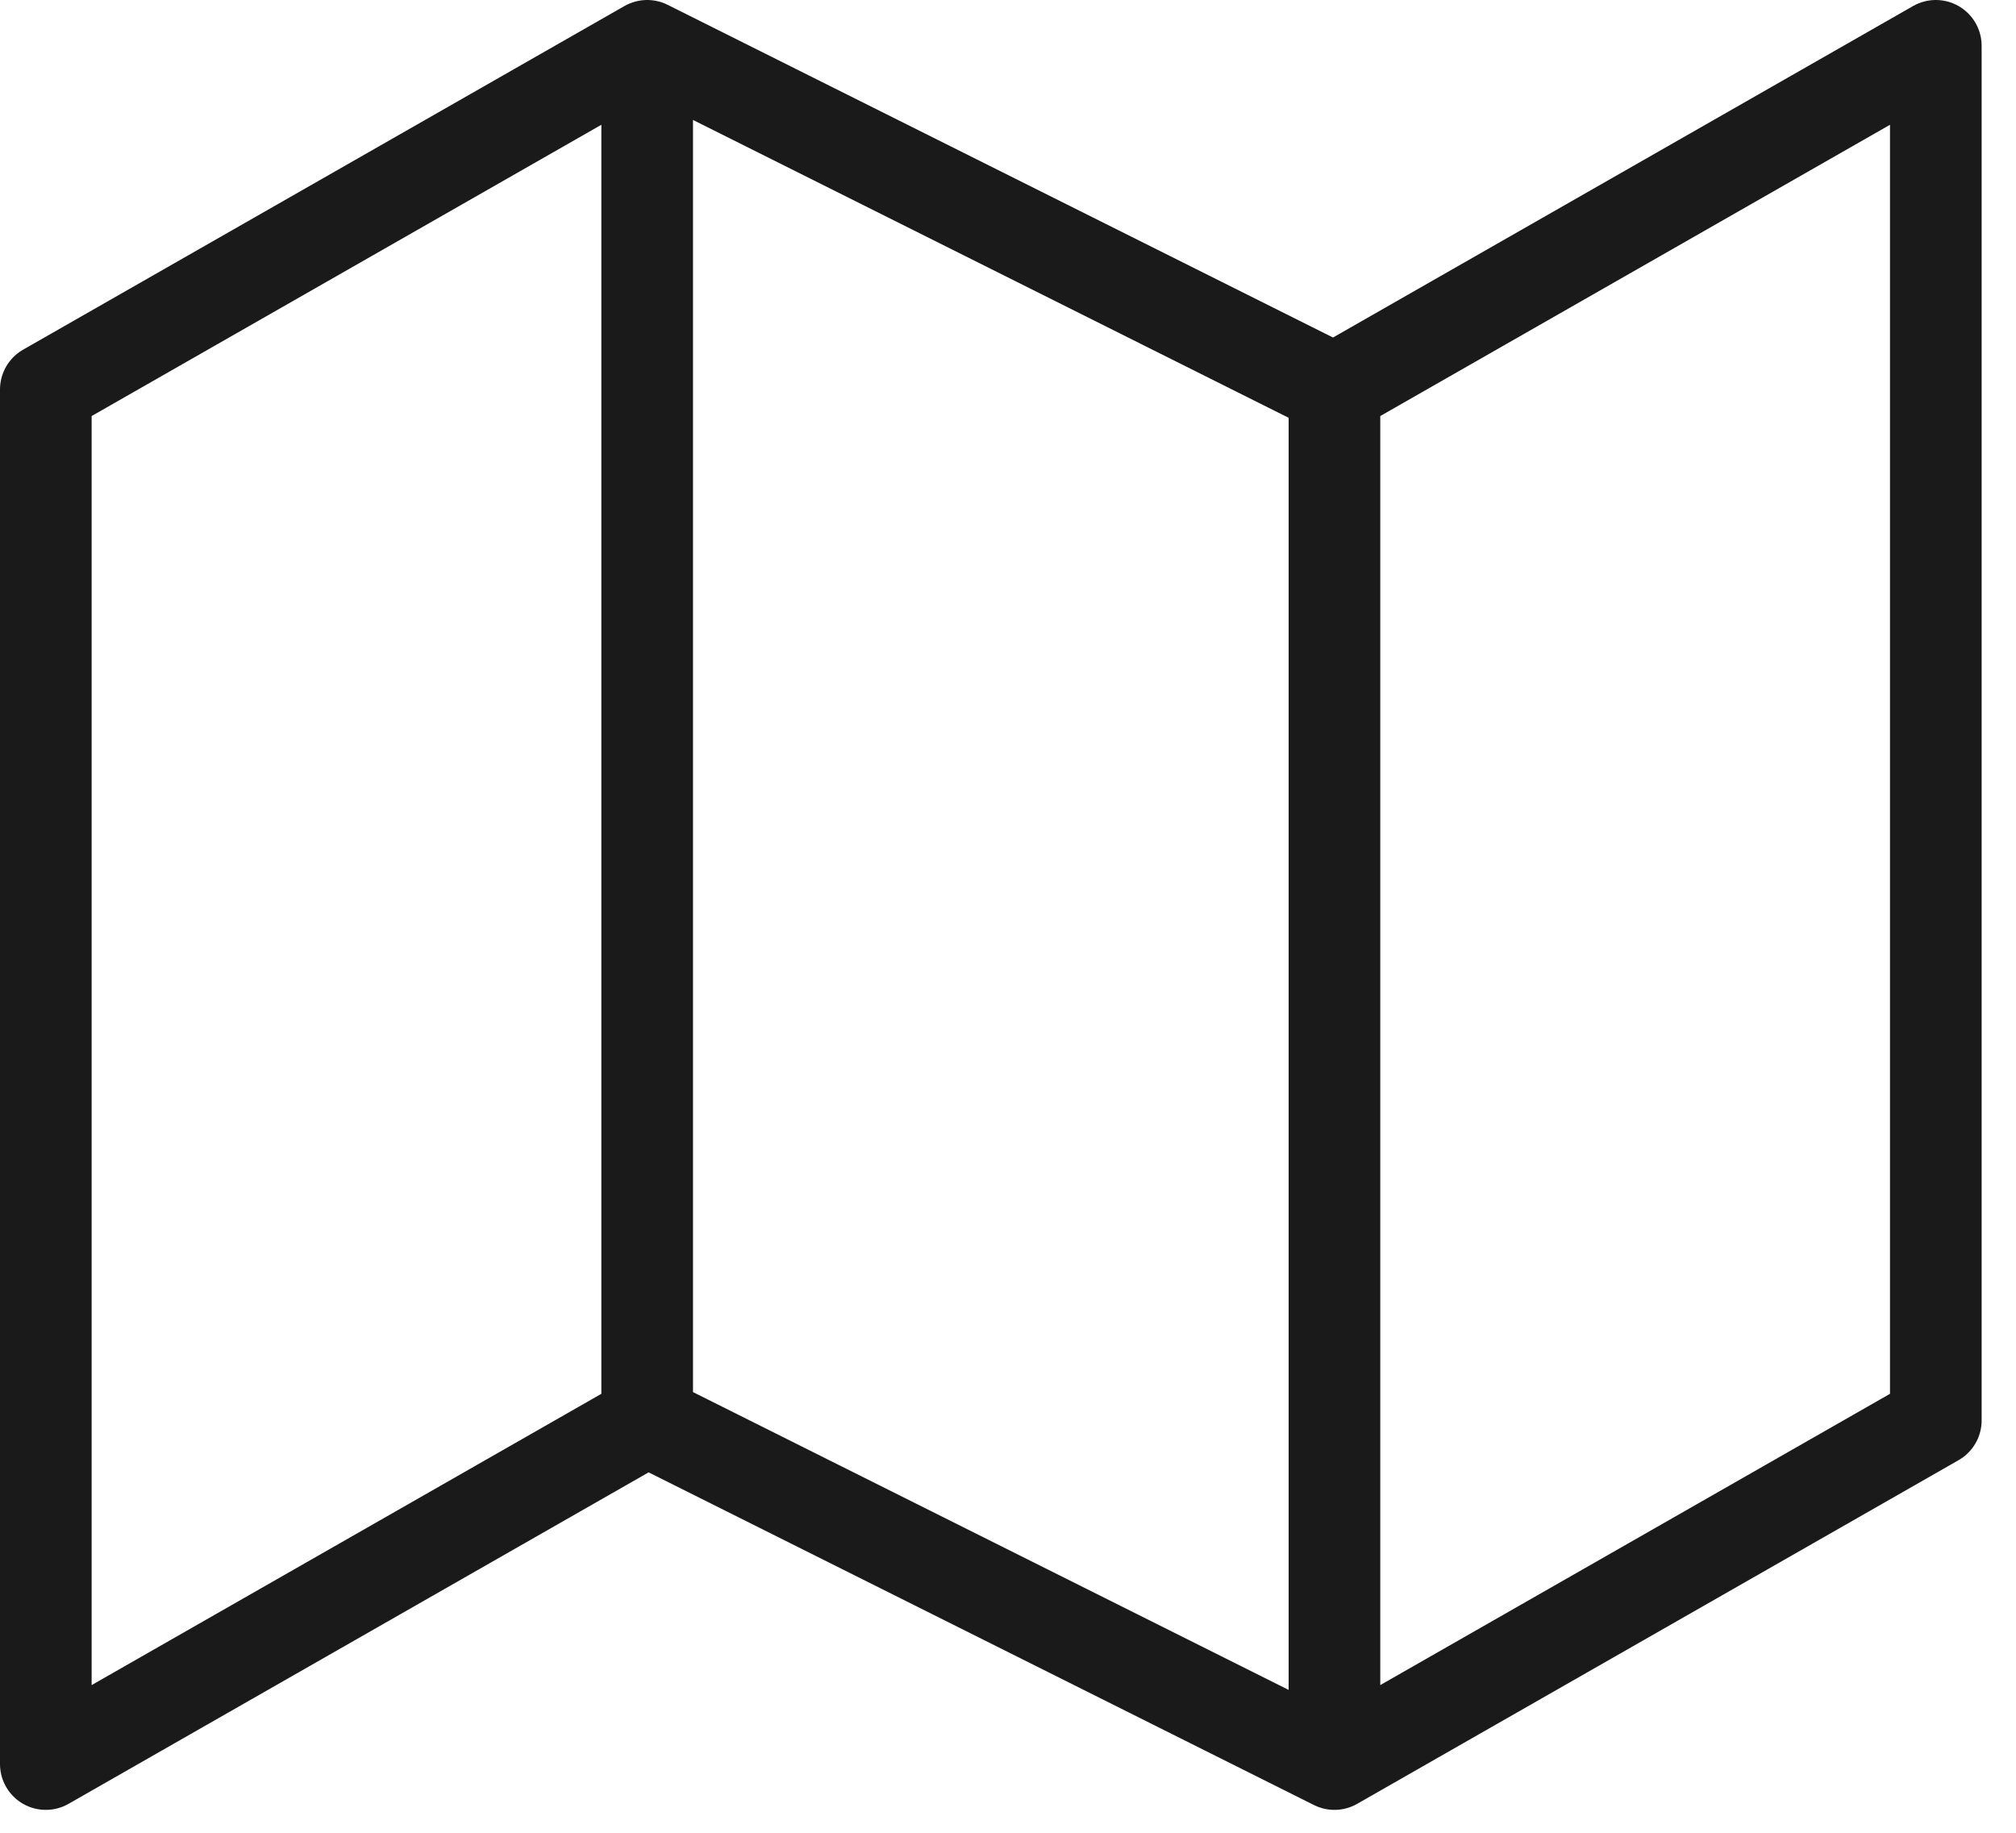
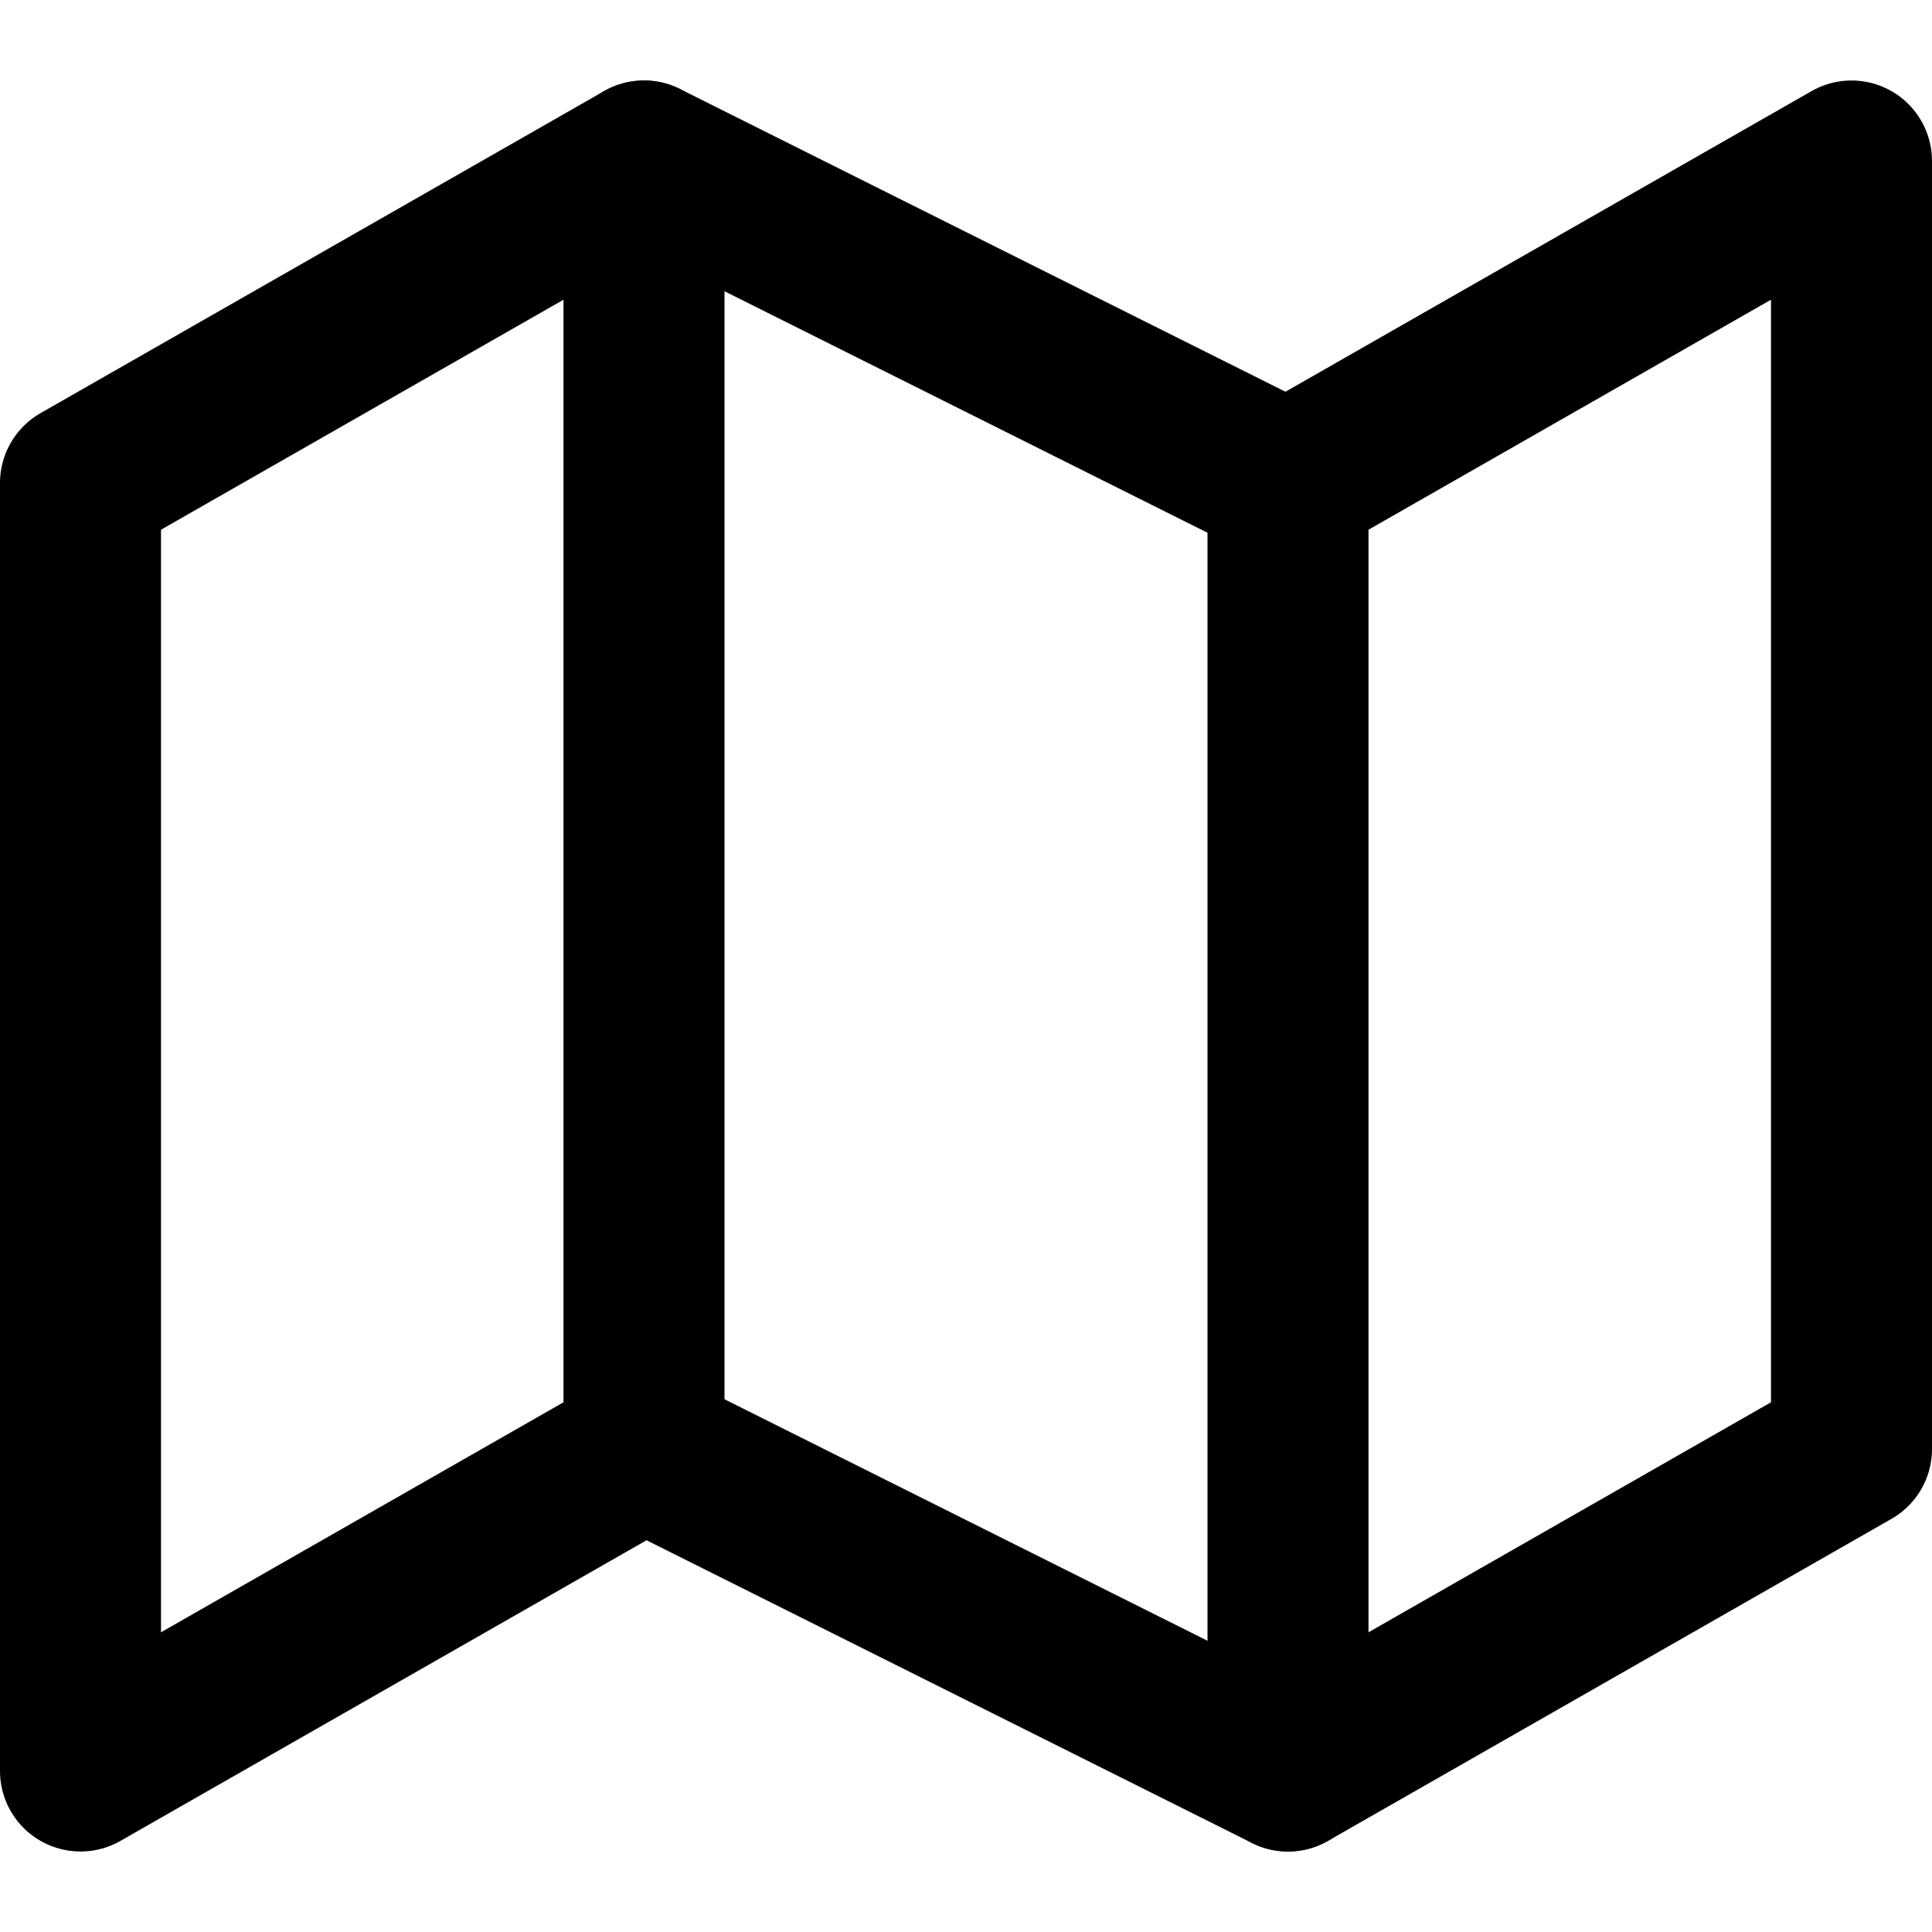
- <svg xmlns="http://www.w3.org/2000/svg" width="44" height="40" viewBox="0 0 44 40" fill="none">
-   <path d="M14.125 31L1 38.5V8.5L14.125 1M14.125 31L29.125 38.5M14.125 31V1M29.125 38.5L42.25 31V1L29.125 8.5M29.125 38.5V8.5M29.125 8.5L14.125 1" stroke="#1A1A1A" stroke-width="2" stroke-linecap="round" stroke-linejoin="round" />
+ <svg xmlns="http://www.w3.org/2000/svg" width="40" height="40" fill="none" stroke="currentColor" stroke-linecap="round" stroke-linejoin="round" stroke-width="2" viewBox="0 0 24 24">
+   <path d="M1 6v16l7-4 8 4 7-4V2l-7 4-8-4-7 4z" />
+   <path d="M8 2v16" />
+   <path d="M16 6v16" />
</svg>
